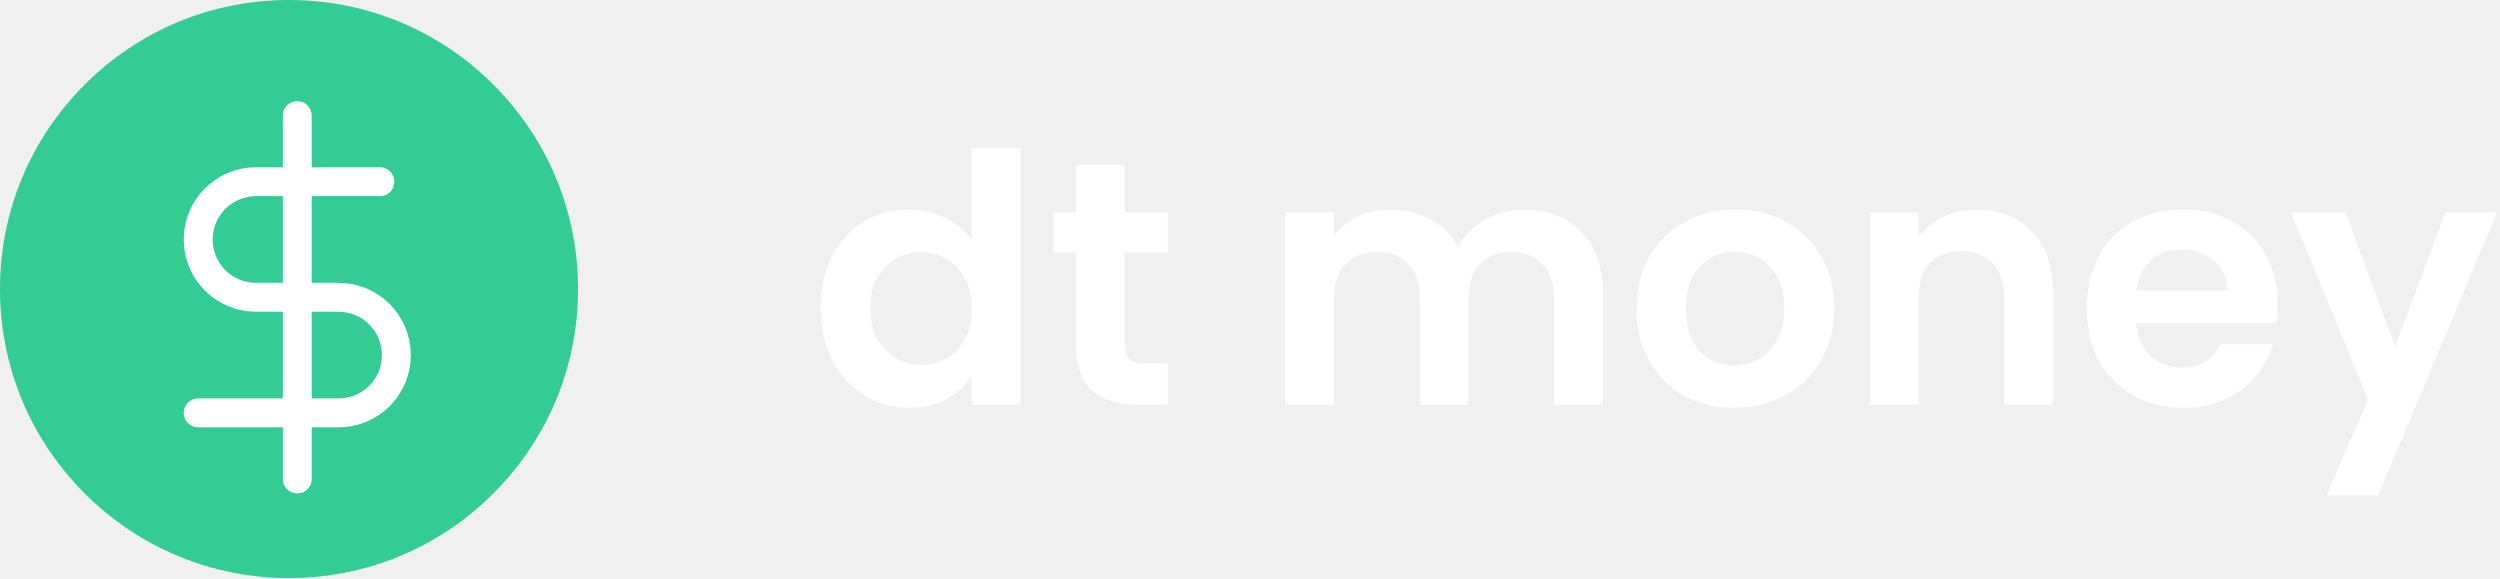
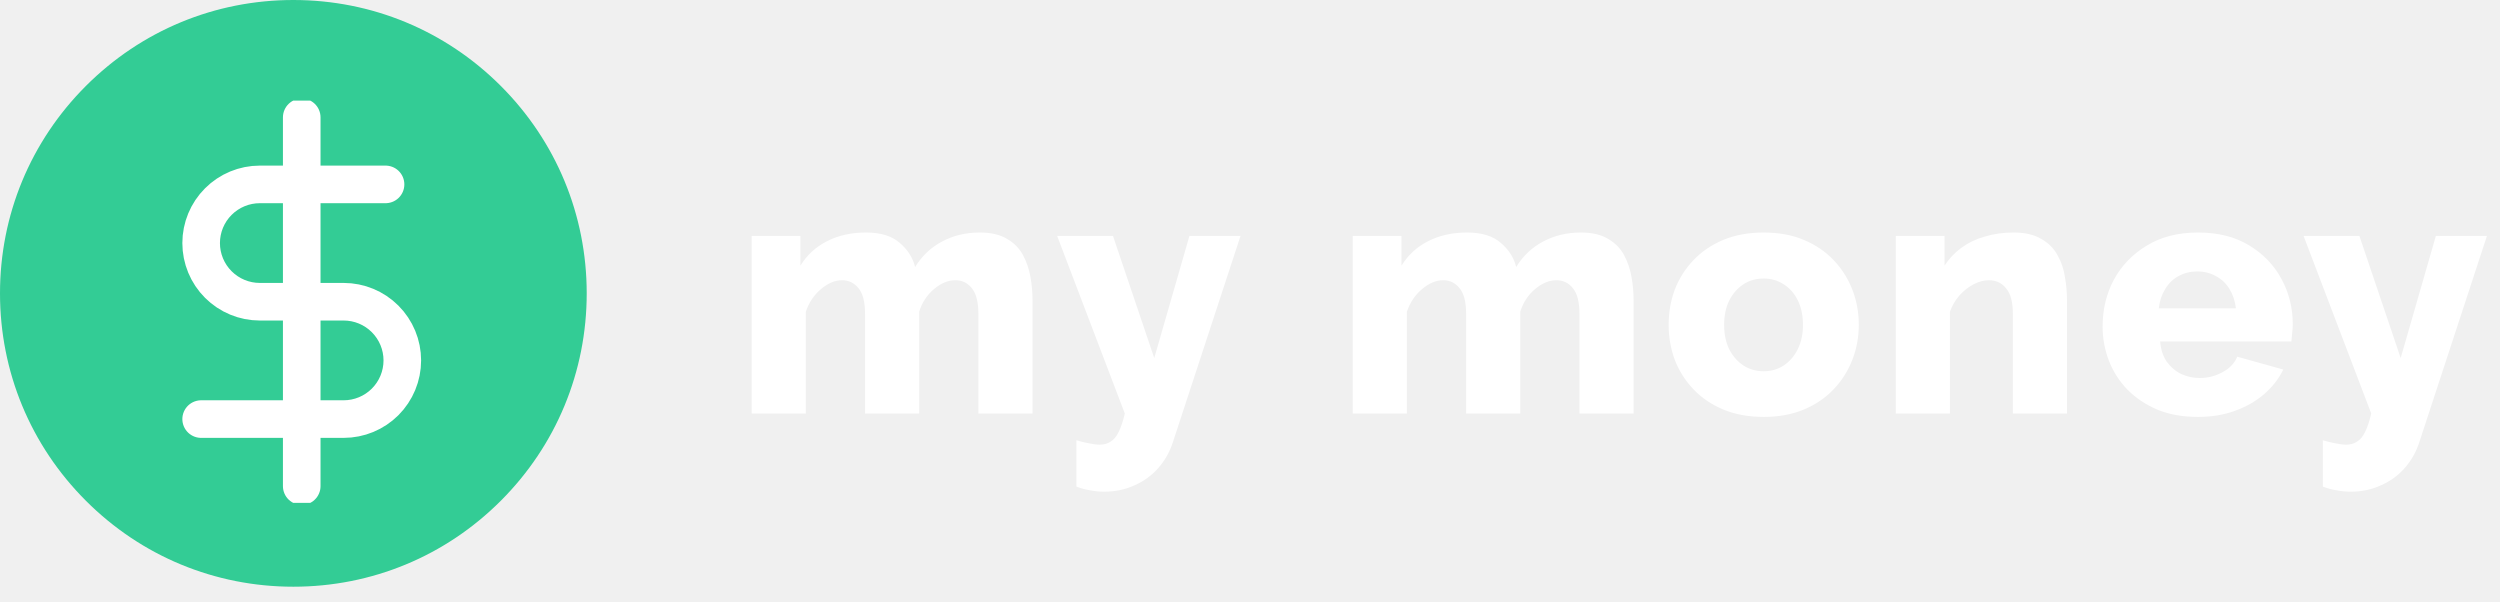
- <svg xmlns="http://www.w3.org/2000/svg" width="173" height="40" viewBox="0 0 173 40" fill="none">
-   <path d="M56.792 21.304C56.792 19.96 57.056 18.768 57.584 17.728C58.128 16.688 58.864 15.888 59.792 15.328C60.72 14.768 61.752 14.488 62.888 14.488C63.752 14.488 64.576 14.68 65.36 15.064C66.144 15.432 66.768 15.928 67.232 16.552V10.24H70.64V28H67.232V26.032C66.816 26.688 66.232 27.216 65.48 27.616C64.728 28.016 63.856 28.216 62.864 28.216C61.744 28.216 60.72 27.928 59.792 27.352C58.864 26.776 58.128 25.968 57.584 24.928C57.056 23.872 56.792 22.664 56.792 21.304ZM67.256 21.352C67.256 20.536 67.096 19.84 66.776 19.264C66.456 18.672 66.024 18.224 65.48 17.92C64.936 17.6 64.352 17.44 63.728 17.44C63.104 17.44 62.528 17.592 62 17.896C61.472 18.2 61.04 18.648 60.704 19.24C60.384 19.816 60.224 20.504 60.224 21.304C60.224 22.104 60.384 22.808 60.704 23.416C61.04 24.008 61.472 24.464 62 24.784C62.544 25.104 63.12 25.264 63.728 25.264C64.352 25.264 64.936 25.112 65.48 24.808C66.024 24.488 66.456 24.04 66.776 23.464C67.096 22.872 67.256 22.168 67.256 21.352Z" fill="white" />
-   <path d="M77.834 17.464V23.896C77.834 24.344 77.938 24.672 78.146 24.88C78.37 25.072 78.738 25.168 79.25 25.168H80.81V28H78.698C75.866 28 74.45 26.624 74.45 23.872V17.464H72.866V14.704H74.45V11.416H77.834V14.704H80.81V17.464H77.834Z" fill="white" />
-   <path d="M105.457 14.512C107.089 14.512 108.401 15.016 109.393 16.024C110.401 17.016 110.905 18.408 110.905 20.2V28H107.545V20.656C107.545 19.616 107.281 18.824 106.753 18.28C106.225 17.72 105.505 17.44 104.593 17.44C103.681 17.44 102.953 17.72 102.409 18.28C101.881 18.824 101.617 19.616 101.617 20.656V28H98.257V20.656C98.257 19.616 97.993 18.824 97.465 18.28C96.937 17.72 96.217 17.44 95.305 17.44C94.377 17.44 93.641 17.72 93.097 18.28C92.569 18.824 92.305 19.616 92.305 20.656V28H88.945V14.704H92.305V16.312C92.737 15.752 93.289 15.312 93.961 14.992C94.649 14.672 95.401 14.512 96.217 14.512C97.257 14.512 98.185 14.736 99.001 15.184C99.817 15.616 100.449 16.24 100.897 17.056C101.329 16.288 101.953 15.672 102.769 15.208C103.601 14.744 104.497 14.512 105.457 14.512Z" fill="white" />
-   <path d="M119.997 28.216C118.717 28.216 117.565 27.936 116.541 27.376C115.517 26.8 114.709 25.992 114.117 24.952C113.541 23.912 113.253 22.712 113.253 21.352C113.253 19.992 113.549 18.792 114.141 17.752C114.749 16.712 115.573 15.912 116.613 15.352C117.653 14.776 118.813 14.488 120.093 14.488C121.373 14.488 122.533 14.776 123.573 15.352C124.613 15.912 125.429 16.712 126.021 17.752C126.629 18.792 126.933 19.992 126.933 21.352C126.933 22.712 126.621 23.912 125.997 24.952C125.389 25.992 124.557 26.8 123.501 27.376C122.461 27.936 121.293 28.216 119.997 28.216ZM119.997 25.288C120.605 25.288 121.173 25.144 121.701 24.856C122.245 24.552 122.677 24.104 122.997 23.512C123.317 22.92 123.477 22.2 123.477 21.352C123.477 20.088 123.141 19.12 122.469 18.448C121.813 17.76 121.005 17.416 120.045 17.416C119.085 17.416 118.277 17.76 117.621 18.448C116.981 19.12 116.661 20.088 116.661 21.352C116.661 22.616 116.973 23.592 117.597 24.28C118.237 24.952 119.037 25.288 119.997 25.288Z" fill="white" />
-   <path d="M136.766 14.512C138.35 14.512 139.63 15.016 140.606 16.024C141.582 17.016 142.07 18.408 142.07 20.2V28H138.71V20.656C138.71 19.6 138.446 18.792 137.918 18.232C137.39 17.656 136.67 17.368 135.758 17.368C134.83 17.368 134.094 17.656 133.55 18.232C133.022 18.792 132.758 19.6 132.758 20.656V28H129.398V14.704H132.758V16.36C133.206 15.784 133.774 15.336 134.462 15.016C135.166 14.68 135.934 14.512 136.766 14.512Z" fill="white" />
-   <path d="M157.625 21.064C157.625 21.544 157.593 21.976 157.529 22.36H147.809C147.889 23.32 148.225 24.072 148.817 24.616C149.409 25.16 150.137 25.432 151.001 25.432C152.249 25.432 153.137 24.896 153.665 23.824H157.289C156.905 25.104 156.169 26.16 155.081 26.992C153.993 27.808 152.657 28.216 151.073 28.216C149.793 28.216 148.641 27.936 147.617 27.376C146.609 26.8 145.817 25.992 145.241 24.952C144.681 23.912 144.401 22.712 144.401 21.352C144.401 19.976 144.681 18.768 145.241 17.728C145.801 16.688 146.585 15.888 147.593 15.328C148.601 14.768 149.761 14.488 151.073 14.488C152.337 14.488 153.465 14.76 154.457 15.304C155.465 15.848 156.241 16.624 156.785 17.632C157.345 18.624 157.625 19.768 157.625 21.064ZM154.145 20.104C154.129 19.24 153.817 18.552 153.209 18.04C152.601 17.512 151.857 17.248 150.977 17.248C150.145 17.248 149.441 17.504 148.865 18.016C148.305 18.512 147.961 19.208 147.833 20.104H154.145Z" fill="white" />
-   <path d="M172.798 14.704L164.566 34.288H160.99L163.87 27.664L158.542 14.704H162.31L165.742 23.992L169.222 14.704H172.798Z" fill="white" />
-   <path d="M34.142 5.858C30.365 2.08 25.342 0 20 0C14.658 0 9.635 2.08 5.858 5.858C2.08 9.635 0 14.658 0 20C0 25.342 2.08 30.365 5.858 34.142C9.635 37.92 14.658 40 20 40C25.342 40 30.365 37.92 34.142 34.142C37.92 30.365 40 25.342 40 20C40 14.658 37.92 9.635 34.142 5.858Z" fill="#33CC95" />
+ <svg xmlns="http://www.w3.org/2000/svg" width="133" height="32" viewBox="0 0 133 32" fill="none">
+   <path d="M54.93 22H52.05V16.69C52.05 16.078 51.936 15.628 51.708 15.34C51.48 15.052 51.186 14.908 50.826 14.908C50.442 14.908 50.064 15.064 49.692 15.376C49.32 15.688 49.056 16.09 48.9 16.582V22H46.02V16.69C46.02 16.066 45.906 15.616 45.678 15.34C45.45 15.052 45.156 14.908 44.796 14.908C44.424 14.908 44.052 15.064 43.68 15.376C43.308 15.688 43.038 16.09 42.87 16.582V22H39.99V12.55H42.582V14.134C42.93 13.57 43.398 13.138 43.986 12.838C44.586 12.526 45.282 12.37 46.074 12.37C46.854 12.37 47.454 12.556 47.874 12.928C48.294 13.288 48.564 13.714 48.684 14.206C49.044 13.618 49.518 13.168 50.106 12.856C50.706 12.532 51.378 12.37 52.122 12.37C52.722 12.37 53.208 12.484 53.58 12.712C53.952 12.928 54.234 13.216 54.426 13.576C54.618 13.936 54.75 14.326 54.822 14.746C54.894 15.154 54.93 15.556 54.93 15.952V22ZM57.266 23.422C57.506 23.494 57.728 23.548 57.932 23.584C58.148 23.632 58.34 23.656 58.508 23.656C58.736 23.656 58.928 23.602 59.084 23.494C59.252 23.398 59.396 23.224 59.516 22.972C59.636 22.732 59.744 22.408 59.84 22L56.24 12.55H59.21L61.406 19.048L63.278 12.55H65.996L62.396 23.53C62.228 24.046 61.97 24.502 61.622 24.898C61.274 25.294 60.854 25.6 60.362 25.816C59.87 26.044 59.33 26.158 58.742 26.158C58.49 26.158 58.244 26.134 58.004 26.086C57.764 26.05 57.518 25.984 57.266 25.888V23.422ZM86.907 22H84.027V16.69C84.027 16.078 83.913 15.628 83.685 15.34C83.457 15.052 83.163 14.908 82.803 14.908C82.419 14.908 82.041 15.064 81.669 15.376C81.297 15.688 81.033 16.09 80.877 16.582V22H77.997V16.69C77.997 16.066 77.883 15.616 77.655 15.34C77.427 15.052 77.133 14.908 76.773 14.908C76.401 14.908 76.029 15.064 75.657 15.376C75.285 15.688 75.015 16.09 74.847 16.582V22H71.967V12.55H74.559V14.134C74.907 13.57 75.375 13.138 75.963 12.838C76.563 12.526 77.259 12.37 78.051 12.37C78.831 12.37 79.431 12.556 79.851 12.928C80.271 13.288 80.541 13.714 80.661 14.206C81.021 13.618 81.495 13.168 82.083 12.856C82.683 12.532 83.355 12.37 84.099 12.37C84.699 12.37 85.185 12.484 85.557 12.712C85.929 12.928 86.211 13.216 86.403 13.576C86.595 13.936 86.727 14.326 86.799 14.746C86.871 15.154 86.907 15.556 86.907 15.952V22ZM93.83 22.18C93.026 22.18 92.306 22.048 91.67 21.784C91.046 21.52 90.518 21.16 90.086 20.704C89.654 20.248 89.324 19.726 89.096 19.138C88.88 18.55 88.772 17.932 88.772 17.284C88.772 16.624 88.88 16 89.096 15.412C89.324 14.824 89.654 14.302 90.086 13.846C90.518 13.39 91.046 13.03 91.67 12.766C92.306 12.502 93.026 12.37 93.83 12.37C94.634 12.37 95.348 12.502 95.972 12.766C96.596 13.03 97.124 13.39 97.556 13.846C97.988 14.302 98.318 14.824 98.546 15.412C98.774 16 98.888 16.624 98.888 17.284C98.888 17.932 98.774 18.55 98.546 19.138C98.318 19.726 97.988 20.248 97.556 20.704C97.124 21.16 96.596 21.52 95.972 21.784C95.348 22.048 94.634 22.18 93.83 22.18ZM91.724 17.284C91.724 17.776 91.814 18.208 91.994 18.58C92.186 18.952 92.438 19.24 92.75 19.444C93.062 19.648 93.422 19.75 93.83 19.75C94.226 19.75 94.58 19.648 94.892 19.444C95.216 19.228 95.468 18.934 95.648 18.562C95.828 18.19 95.918 17.764 95.918 17.284C95.918 16.792 95.828 16.36 95.648 15.988C95.468 15.616 95.216 15.328 94.892 15.124C94.58 14.92 94.226 14.818 93.83 14.818C93.422 14.818 93.062 14.92 92.75 15.124C92.438 15.328 92.186 15.616 91.994 15.988C91.814 16.36 91.724 16.792 91.724 17.284ZM109.964 22H107.084V16.69C107.084 16.066 106.964 15.616 106.724 15.34C106.496 15.052 106.19 14.908 105.806 14.908C105.542 14.908 105.272 14.98 104.996 15.124C104.72 15.268 104.468 15.466 104.24 15.718C104.024 15.97 103.856 16.258 103.736 16.582V22H100.856V12.55H103.448V14.134C103.688 13.762 103.988 13.444 104.348 13.18C104.708 12.916 105.122 12.718 105.59 12.586C106.058 12.442 106.568 12.37 107.12 12.37C107.732 12.37 108.224 12.484 108.596 12.712C108.98 12.928 109.268 13.216 109.46 13.576C109.664 13.936 109.796 14.326 109.856 14.746C109.928 15.154 109.964 15.556 109.964 15.952V22ZM116.935 22.18C116.131 22.18 115.417 22.054 114.793 21.802C114.169 21.538 113.635 21.184 113.191 20.74C112.759 20.296 112.429 19.786 112.201 19.21C111.973 18.622 111.859 18.01 111.859 17.374C111.859 16.462 112.057 15.634 112.453 14.89C112.861 14.134 113.443 13.528 114.199 13.072C114.955 12.604 115.867 12.37 116.935 12.37C118.003 12.37 118.909 12.598 119.653 13.054C120.409 13.51 120.985 14.11 121.381 14.854C121.777 15.586 121.975 16.384 121.975 17.248C121.975 17.416 121.963 17.584 121.939 17.752C121.927 17.908 121.915 18.046 121.903 18.166H114.919C114.955 18.586 115.069 18.94 115.261 19.228C115.465 19.516 115.723 19.738 116.035 19.894C116.347 20.038 116.677 20.11 117.025 20.11C117.457 20.11 117.859 20.008 118.231 19.804C118.615 19.6 118.879 19.324 119.023 18.976L121.471 19.66C121.231 20.152 120.889 20.59 120.445 20.974C120.013 21.346 119.497 21.64 118.897 21.856C118.309 22.072 117.655 22.18 116.935 22.18ZM114.847 16.402H118.951C118.903 16.006 118.789 15.664 118.609 15.376C118.429 15.076 118.189 14.848 117.889 14.692C117.589 14.524 117.259 14.44 116.899 14.44C116.527 14.44 116.191 14.524 115.891 14.692C115.603 14.848 115.369 15.076 115.189 15.376C115.009 15.664 114.895 16.006 114.847 16.402ZM123.576 23.422C123.816 23.494 124.038 23.548 124.242 23.584C124.458 23.632 124.65 23.656 124.818 23.656C125.046 23.656 125.238 23.602 125.394 23.494C125.562 23.398 125.706 23.224 125.826 22.972C125.946 22.732 126.054 22.408 126.15 22L122.55 12.55H125.52L127.716 19.048L129.588 12.55H132.306L128.706 23.53C128.538 24.046 128.28 24.502 127.932 24.898C127.584 25.294 127.164 25.6 126.672 25.816C126.18 26.044 125.64 26.158 125.052 26.158C124.8 26.158 124.554 26.134 124.314 26.086C124.074 26.05 123.828 25.984 123.576 25.888V23.422Z" fill="white" />
+   <path d="M26.642 4.571C23.694 1.623 19.775 0 15.606 0C11.438 0 7.519 1.623 4.571 4.571C1.623 7.519 0 11.438 0 15.606C0 19.775 1.623 23.694 4.571 26.642C7.519 29.59 11.438 31.213 15.606 31.213C19.775 31.213 23.694 29.59 26.642 26.642C29.59 23.694 31.213 19.775 31.213 15.606C31.213 11.438 29.589 7.519 26.642 4.571Z" fill="#33CC95" />
  <g clip-path="url(#clip0)">
-     <path d="M20.571 8V33.143" stroke="white" stroke-width="2" stroke-linecap="round" stroke-linejoin="round" />
-     <path d="M26.286 12.571H17.714C16.653 12.571 15.636 12.993 14.886 13.743C14.136 14.493 13.714 15.511 13.714 16.571C13.714 17.632 14.136 18.65 14.886 19.4C15.636 20.15 16.653 20.571 17.714 20.571H23.429C24.489 20.571 25.507 20.993 26.257 21.743C27.007 22.493 27.429 23.511 27.429 24.571C27.429 25.632 27.007 26.65 26.257 27.4C25.507 28.15 24.489 28.571 23.429 28.571H13.714" stroke="white" stroke-width="2" stroke-linecap="round" stroke-linejoin="round" />
+     <path d="M16.052 6.243V25.862" stroke="white" stroke-width="2" stroke-linecap="round" stroke-linejoin="round" />
+     <path d="M20.511 9.81H13.823C12.995 9.81 12.201 10.139 11.616 10.724C11.03 11.309 10.701 12.103 10.701 12.931C10.701 13.759 11.03 14.553 11.616 15.138C12.201 15.723 12.995 16.052 13.823 16.052H18.282C19.11 16.052 19.904 16.381 20.489 16.967C21.074 17.552 21.403 18.346 21.403 19.174C21.403 20.002 21.074 20.795 20.489 21.381C19.904 21.966 19.11 22.295 18.282 22.295H10.701" stroke="white" stroke-width="2" stroke-linecap="round" stroke-linejoin="round" />
  </g>
  <defs>
    <clipPath id="clip0">
-       <rect width="27.429" height="27.429" fill="white" transform="translate(6.85715 6.85714)" />
+       <rect width="21.403" height="21.403" fill="white" transform="translate(5.35077 5.35083)" />
    </clipPath>
  </defs>
</svg>
